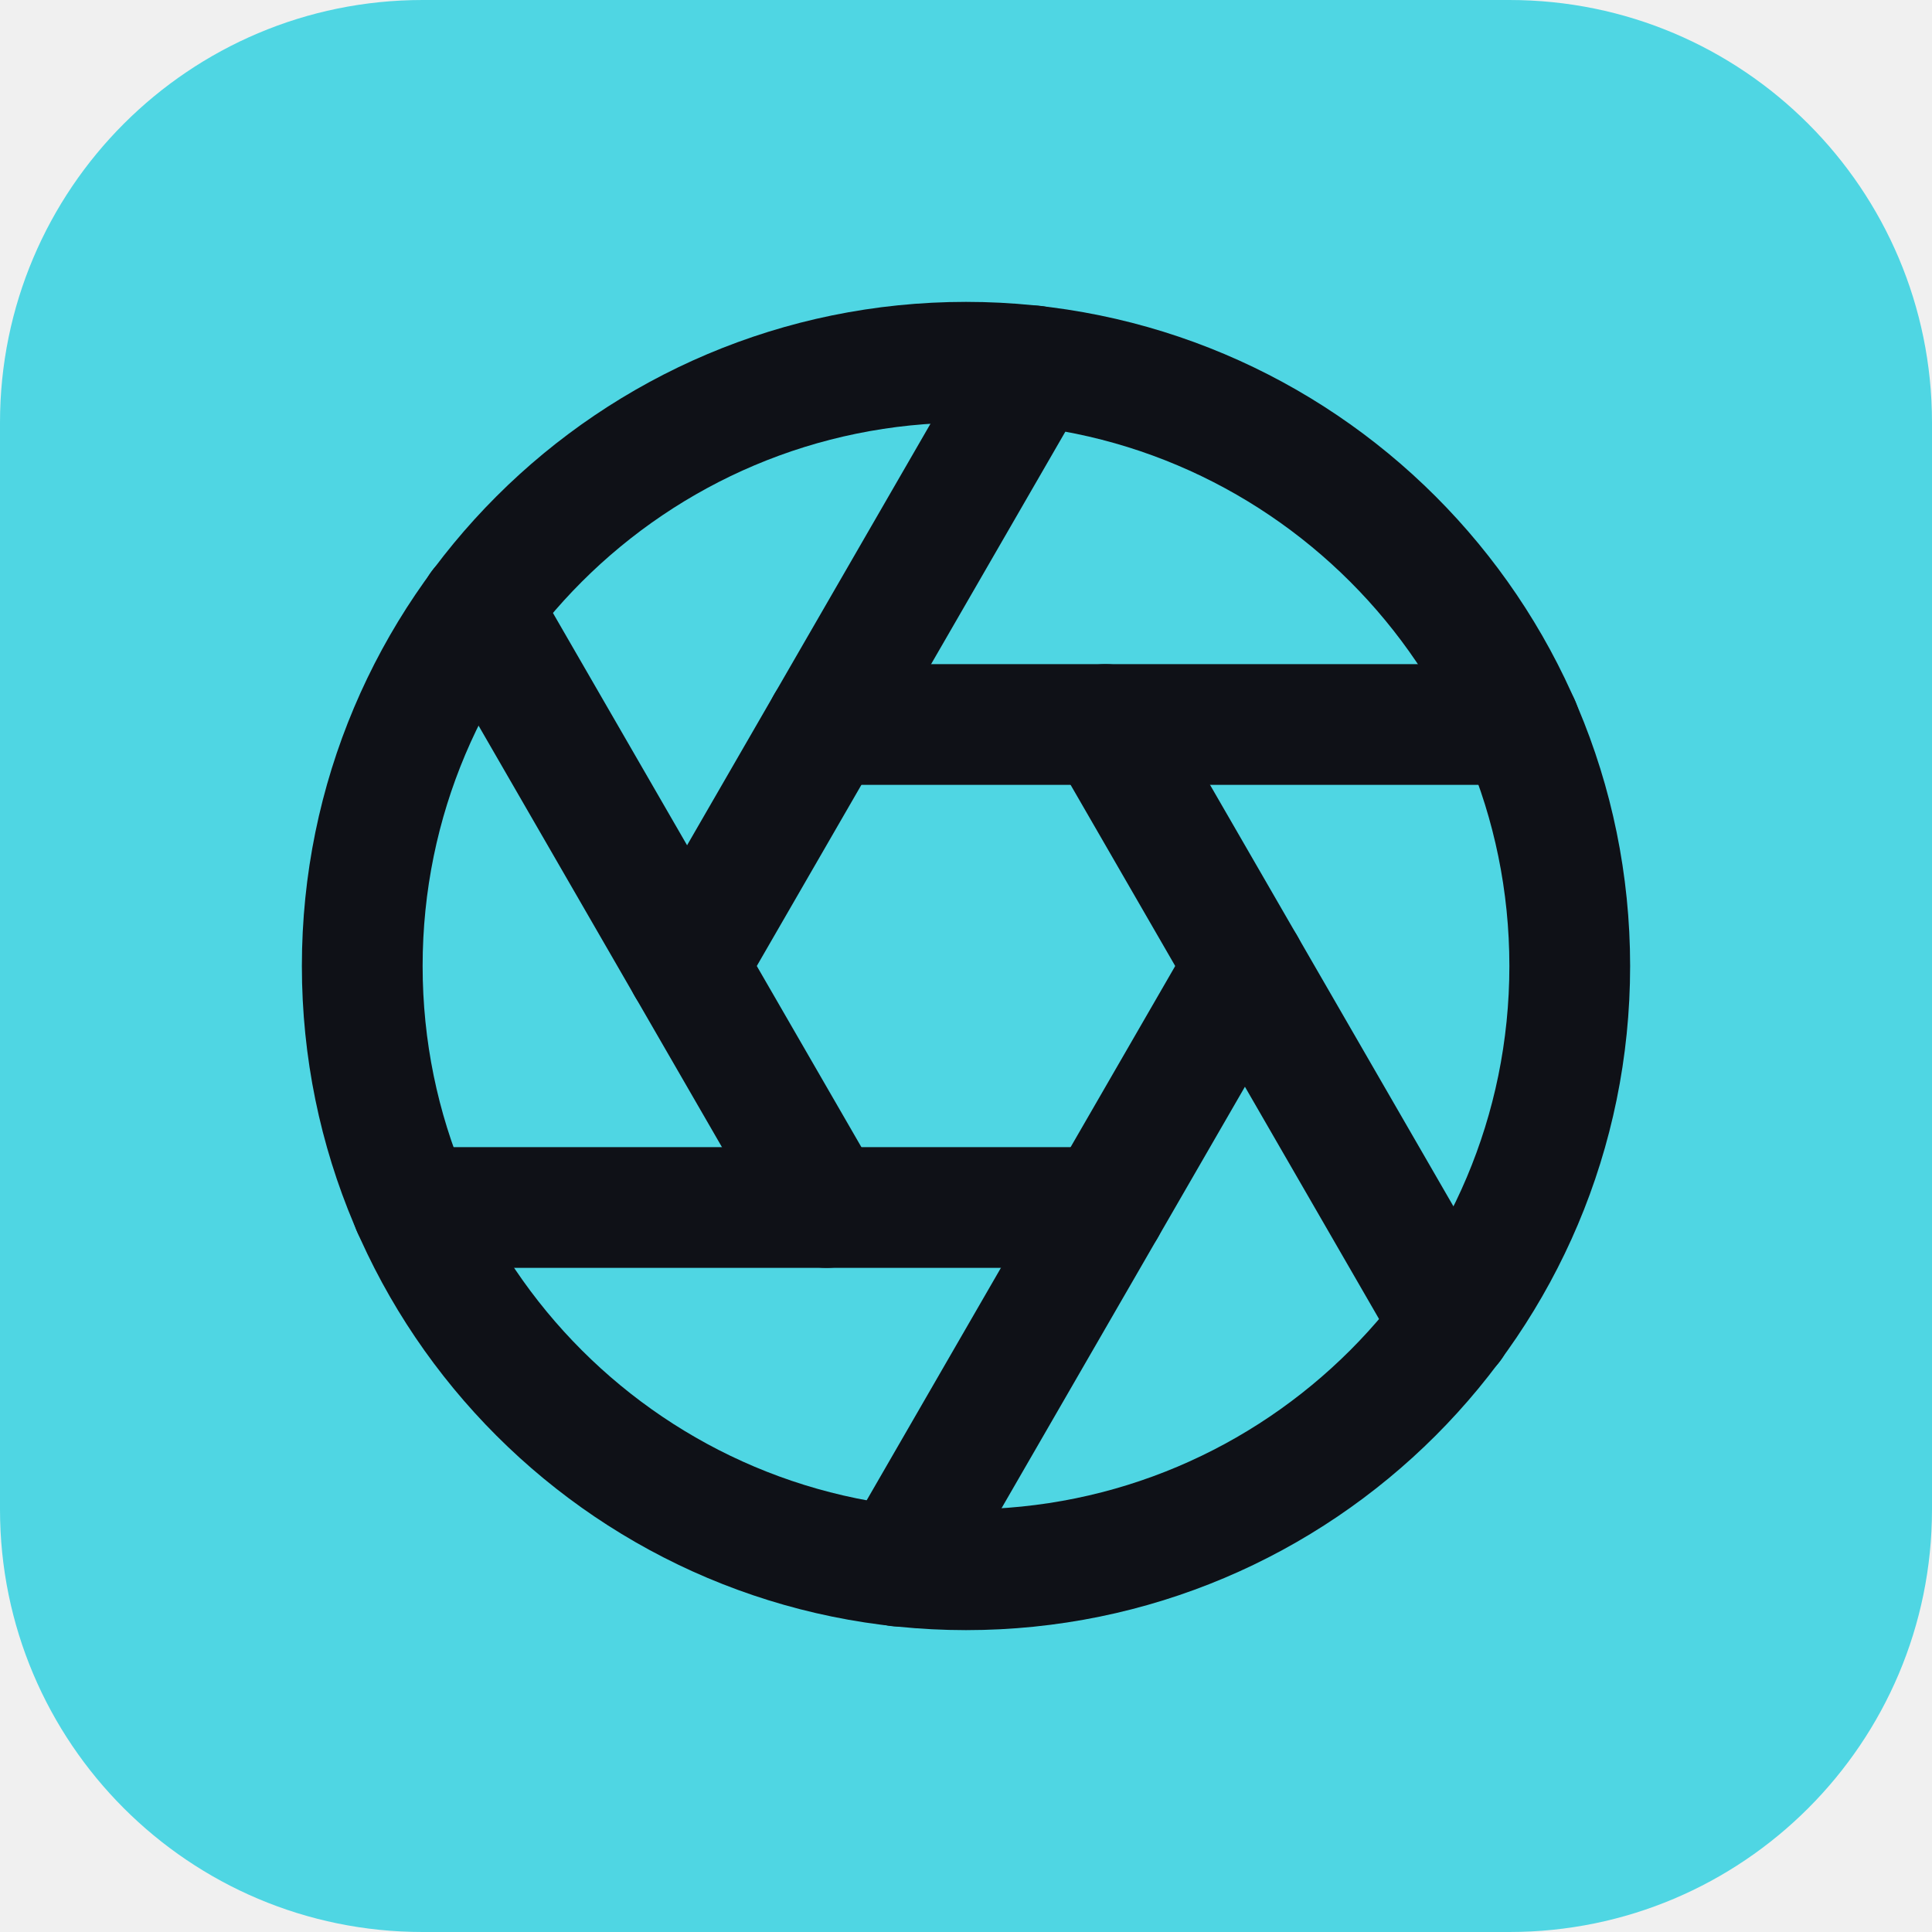
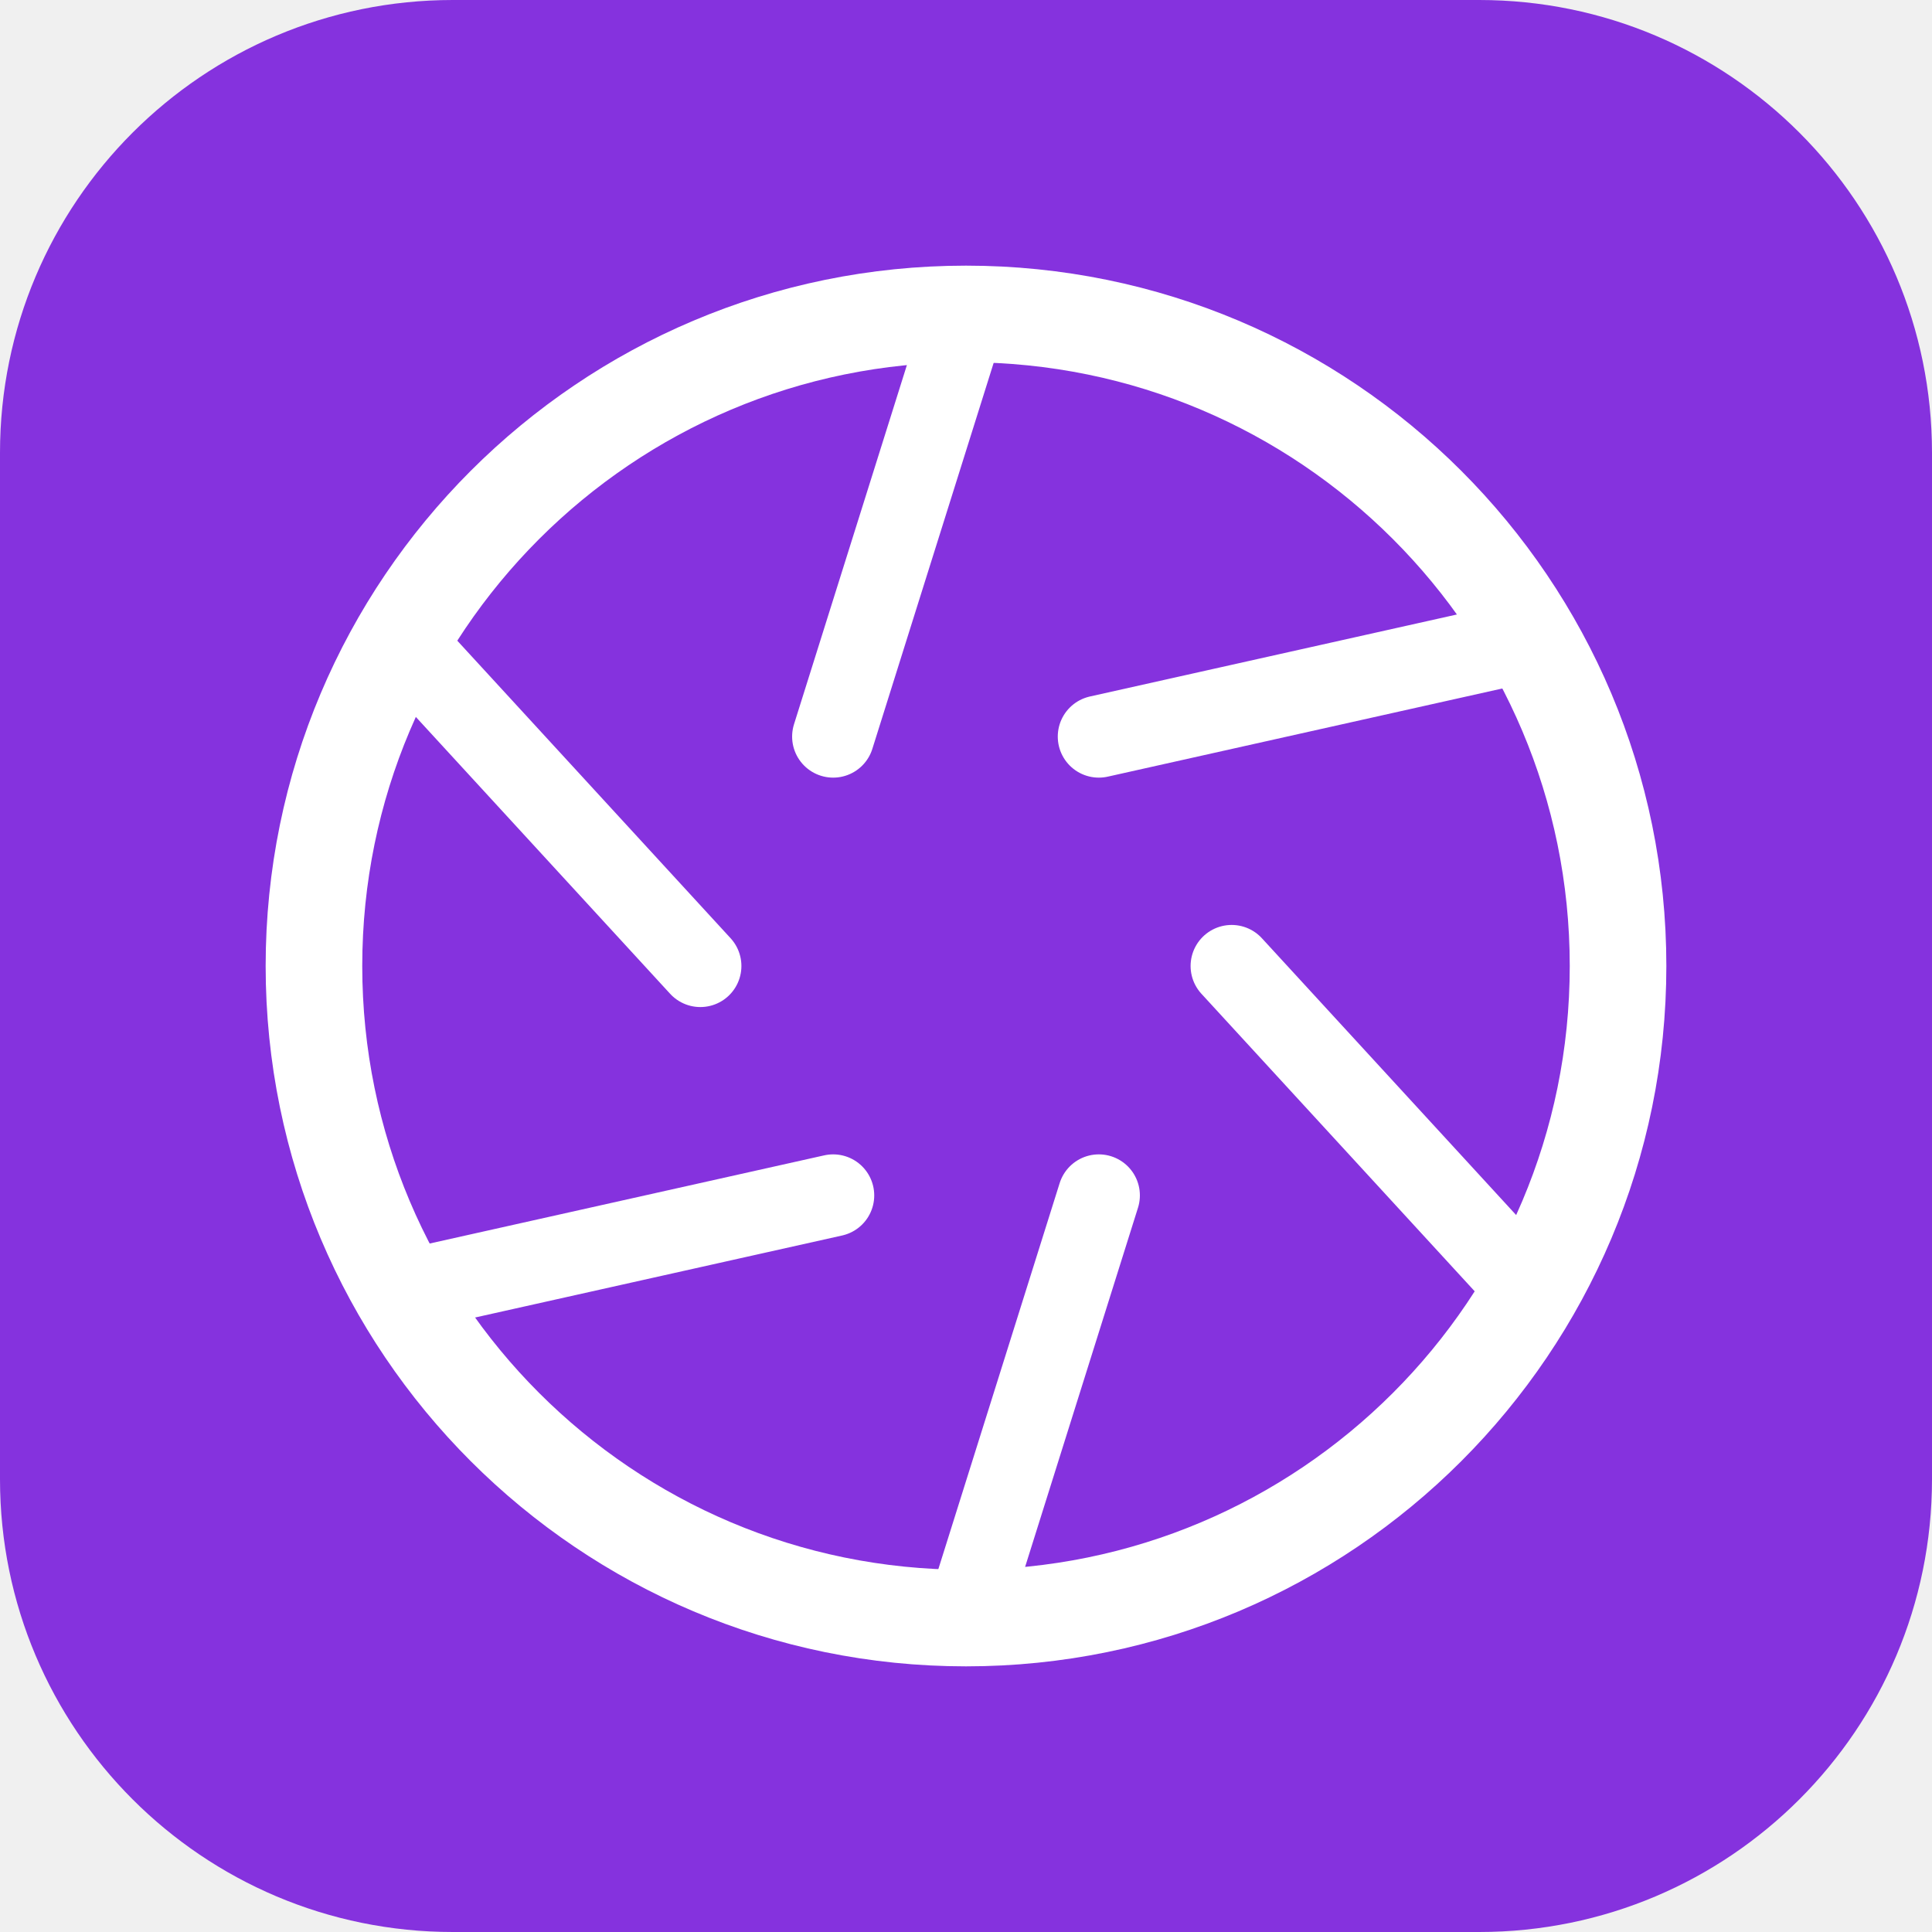
- <svg xmlns="http://www.w3.org/2000/svg" width="32" height="32" viewBox="0 0 32 32">
-   <rect width="32" height="32" rx="7" fill="#4fd6e3" />
-   <g transform="translate(4 4)" fill="none" stroke="#0f1117" stroke-width="2" stroke-linecap="round" stroke-linejoin="round">
-     <circle cx="12" cy="12" r="10" />
-     <path d="M14.31 8l5.74 9.94" />
-     <path d="M9.69 8h11.48" />
-     <path d="M7.38 12l5.74-9.94" />
-     <path d="M9.69 16L3.95 6.06" />
-     <path d="M14.31 16H2.83" />
-     <path d="M16.62 12l-5.74 9.94" />
+ <svg xmlns="http://www.w3.org/2000/svg" width="32" height="32" viewBox="0 0 64 64">
+   <rect width="64" height="64" rx="15" fill="#8532de" />
+   <g transform="translate(32 32) scale(0.8) translate(-32 -32)" fill="none" stroke="#ffffff" stroke-linecap="round">
+     <circle cx="32" cy="32" r="27" stroke-width="4" />
+     <g stroke-width="3.4">
+       <line x1="43" y1="32" x2="55.4" y2="45.5" />
+       <line x1="37.5" y1="41.5" x2="32" y2="59" />
+       <line x1="26.5" y1="41.5" x2="8.6" y2="45.5" />
+       <line x1="21" y1="32" x2="8.6" y2="18.5" />
+       <line x1="26.5" y1="22.5" x2="32" y2="5" />
+       <line x1="37.5" y1="22.5" x2="55.4" y2="18.5" />
+     </g>
  </g>
</svg>
